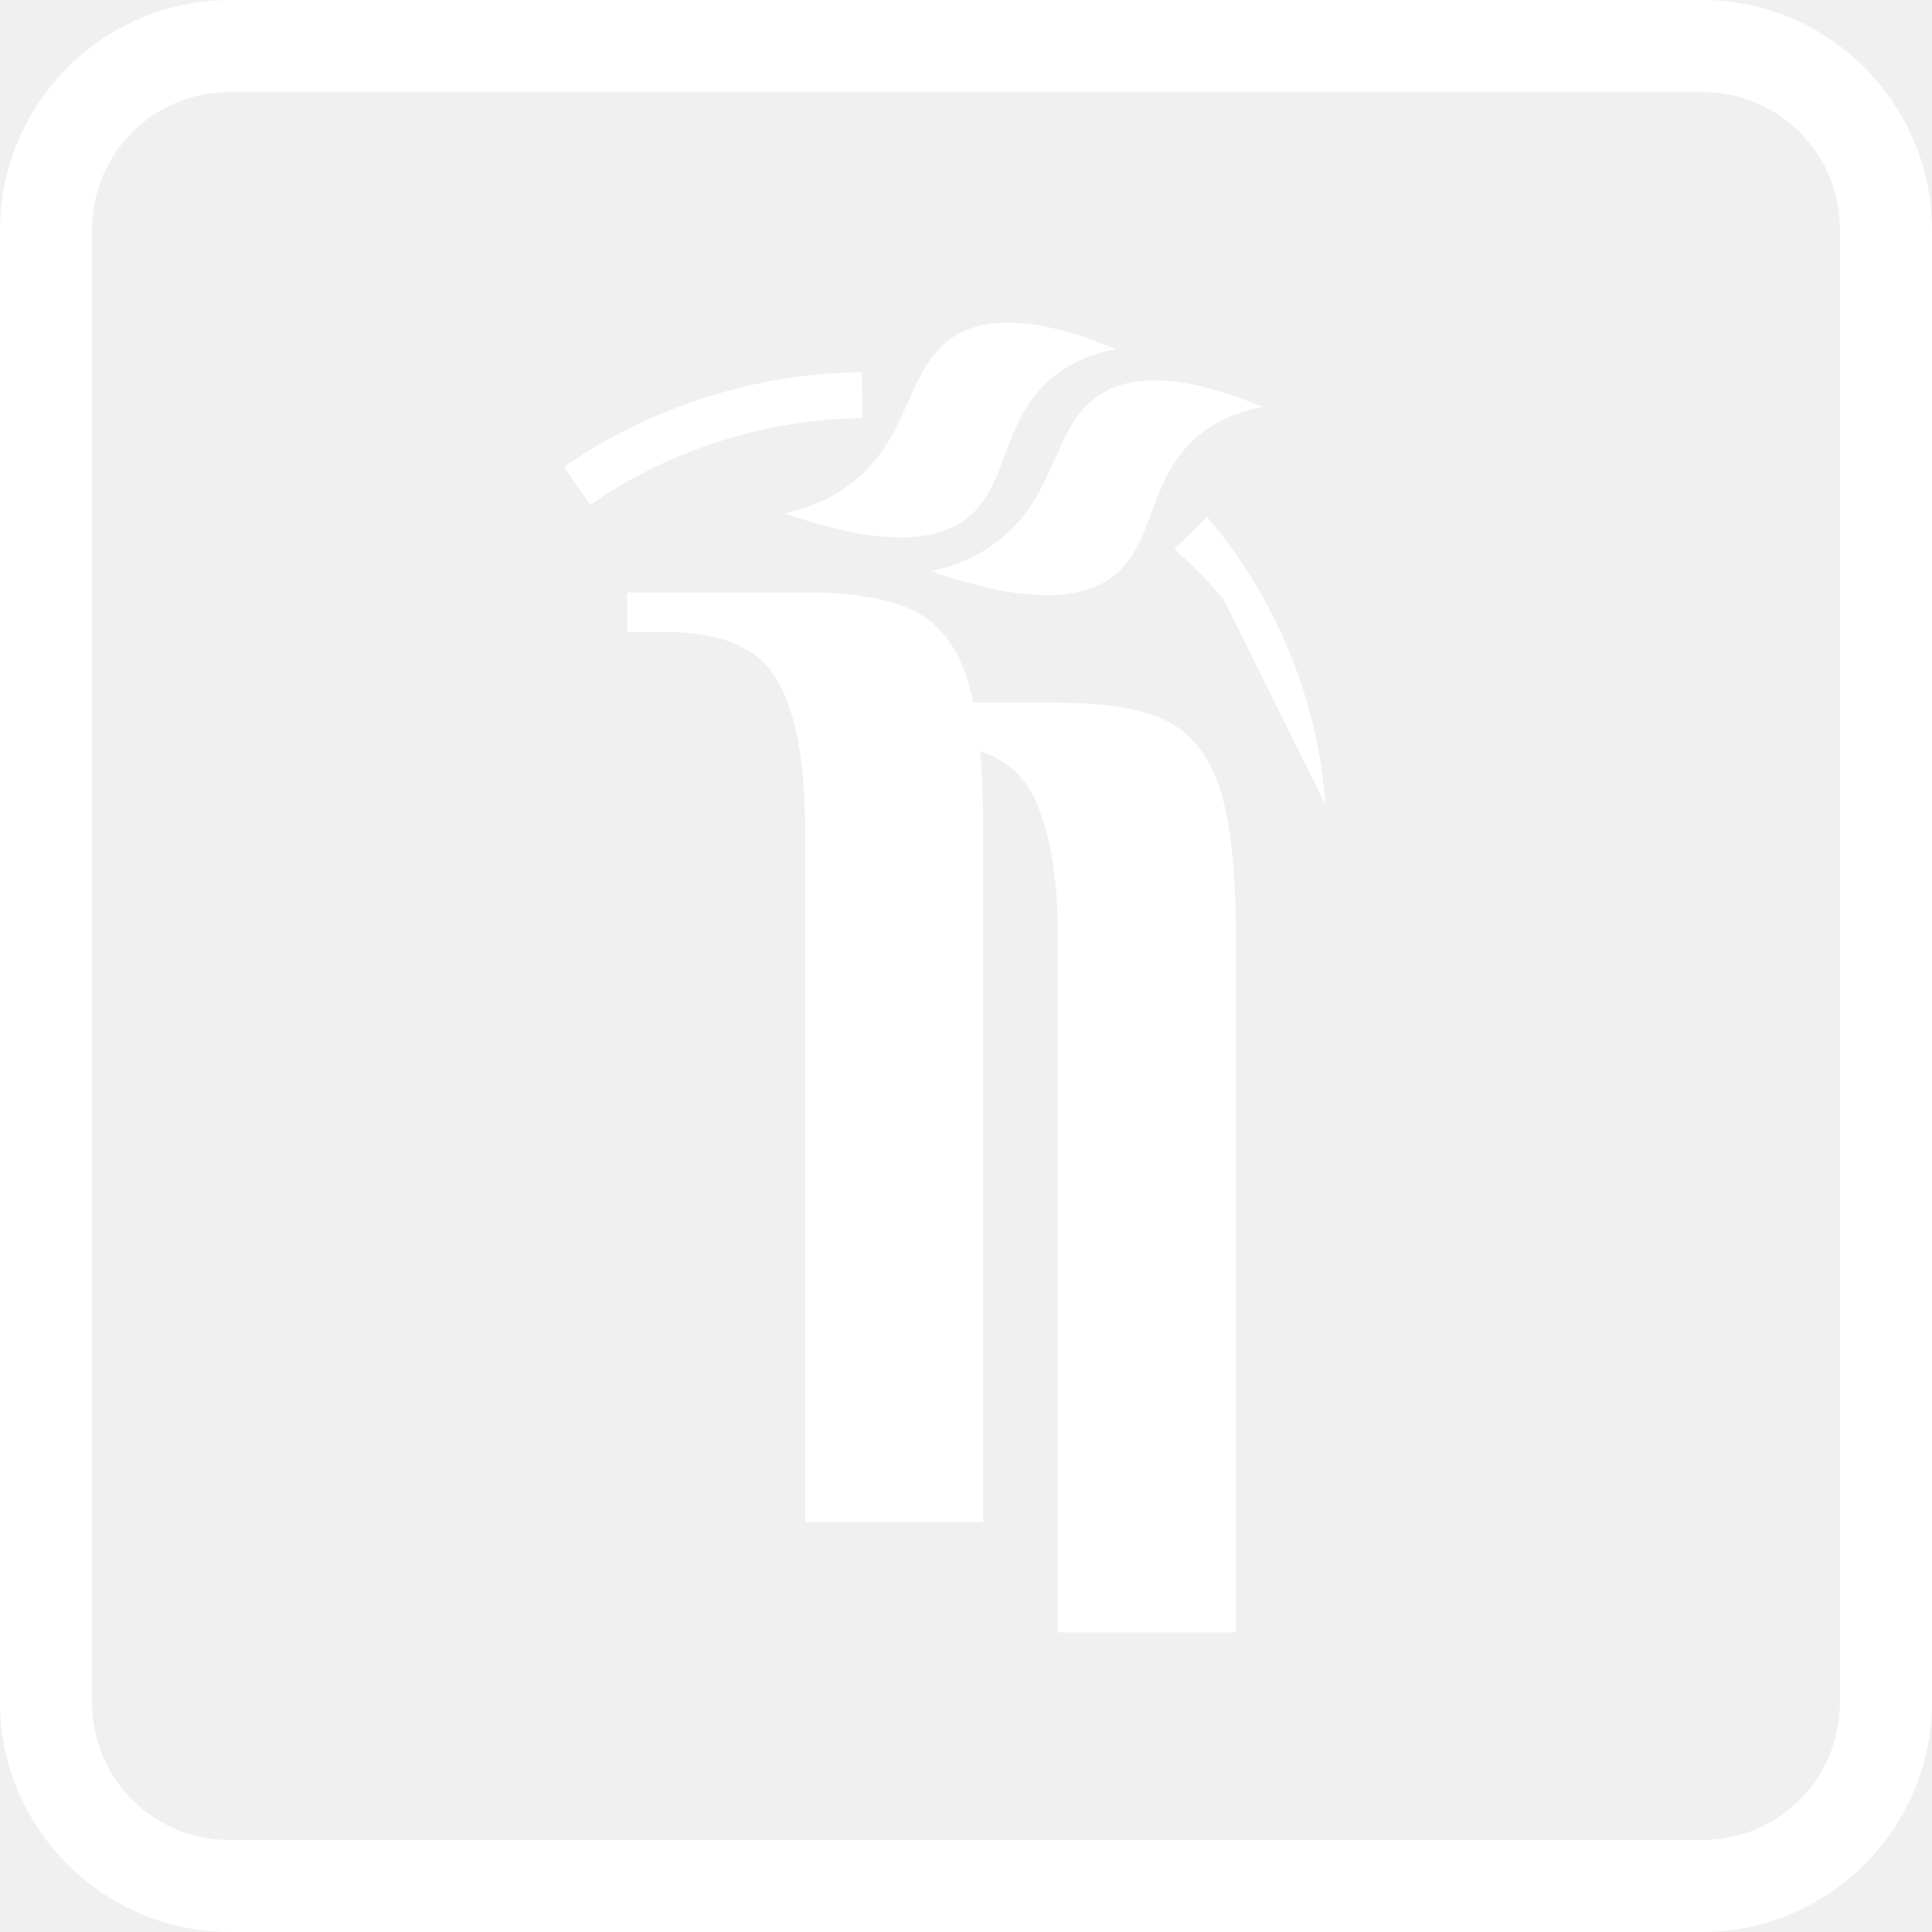
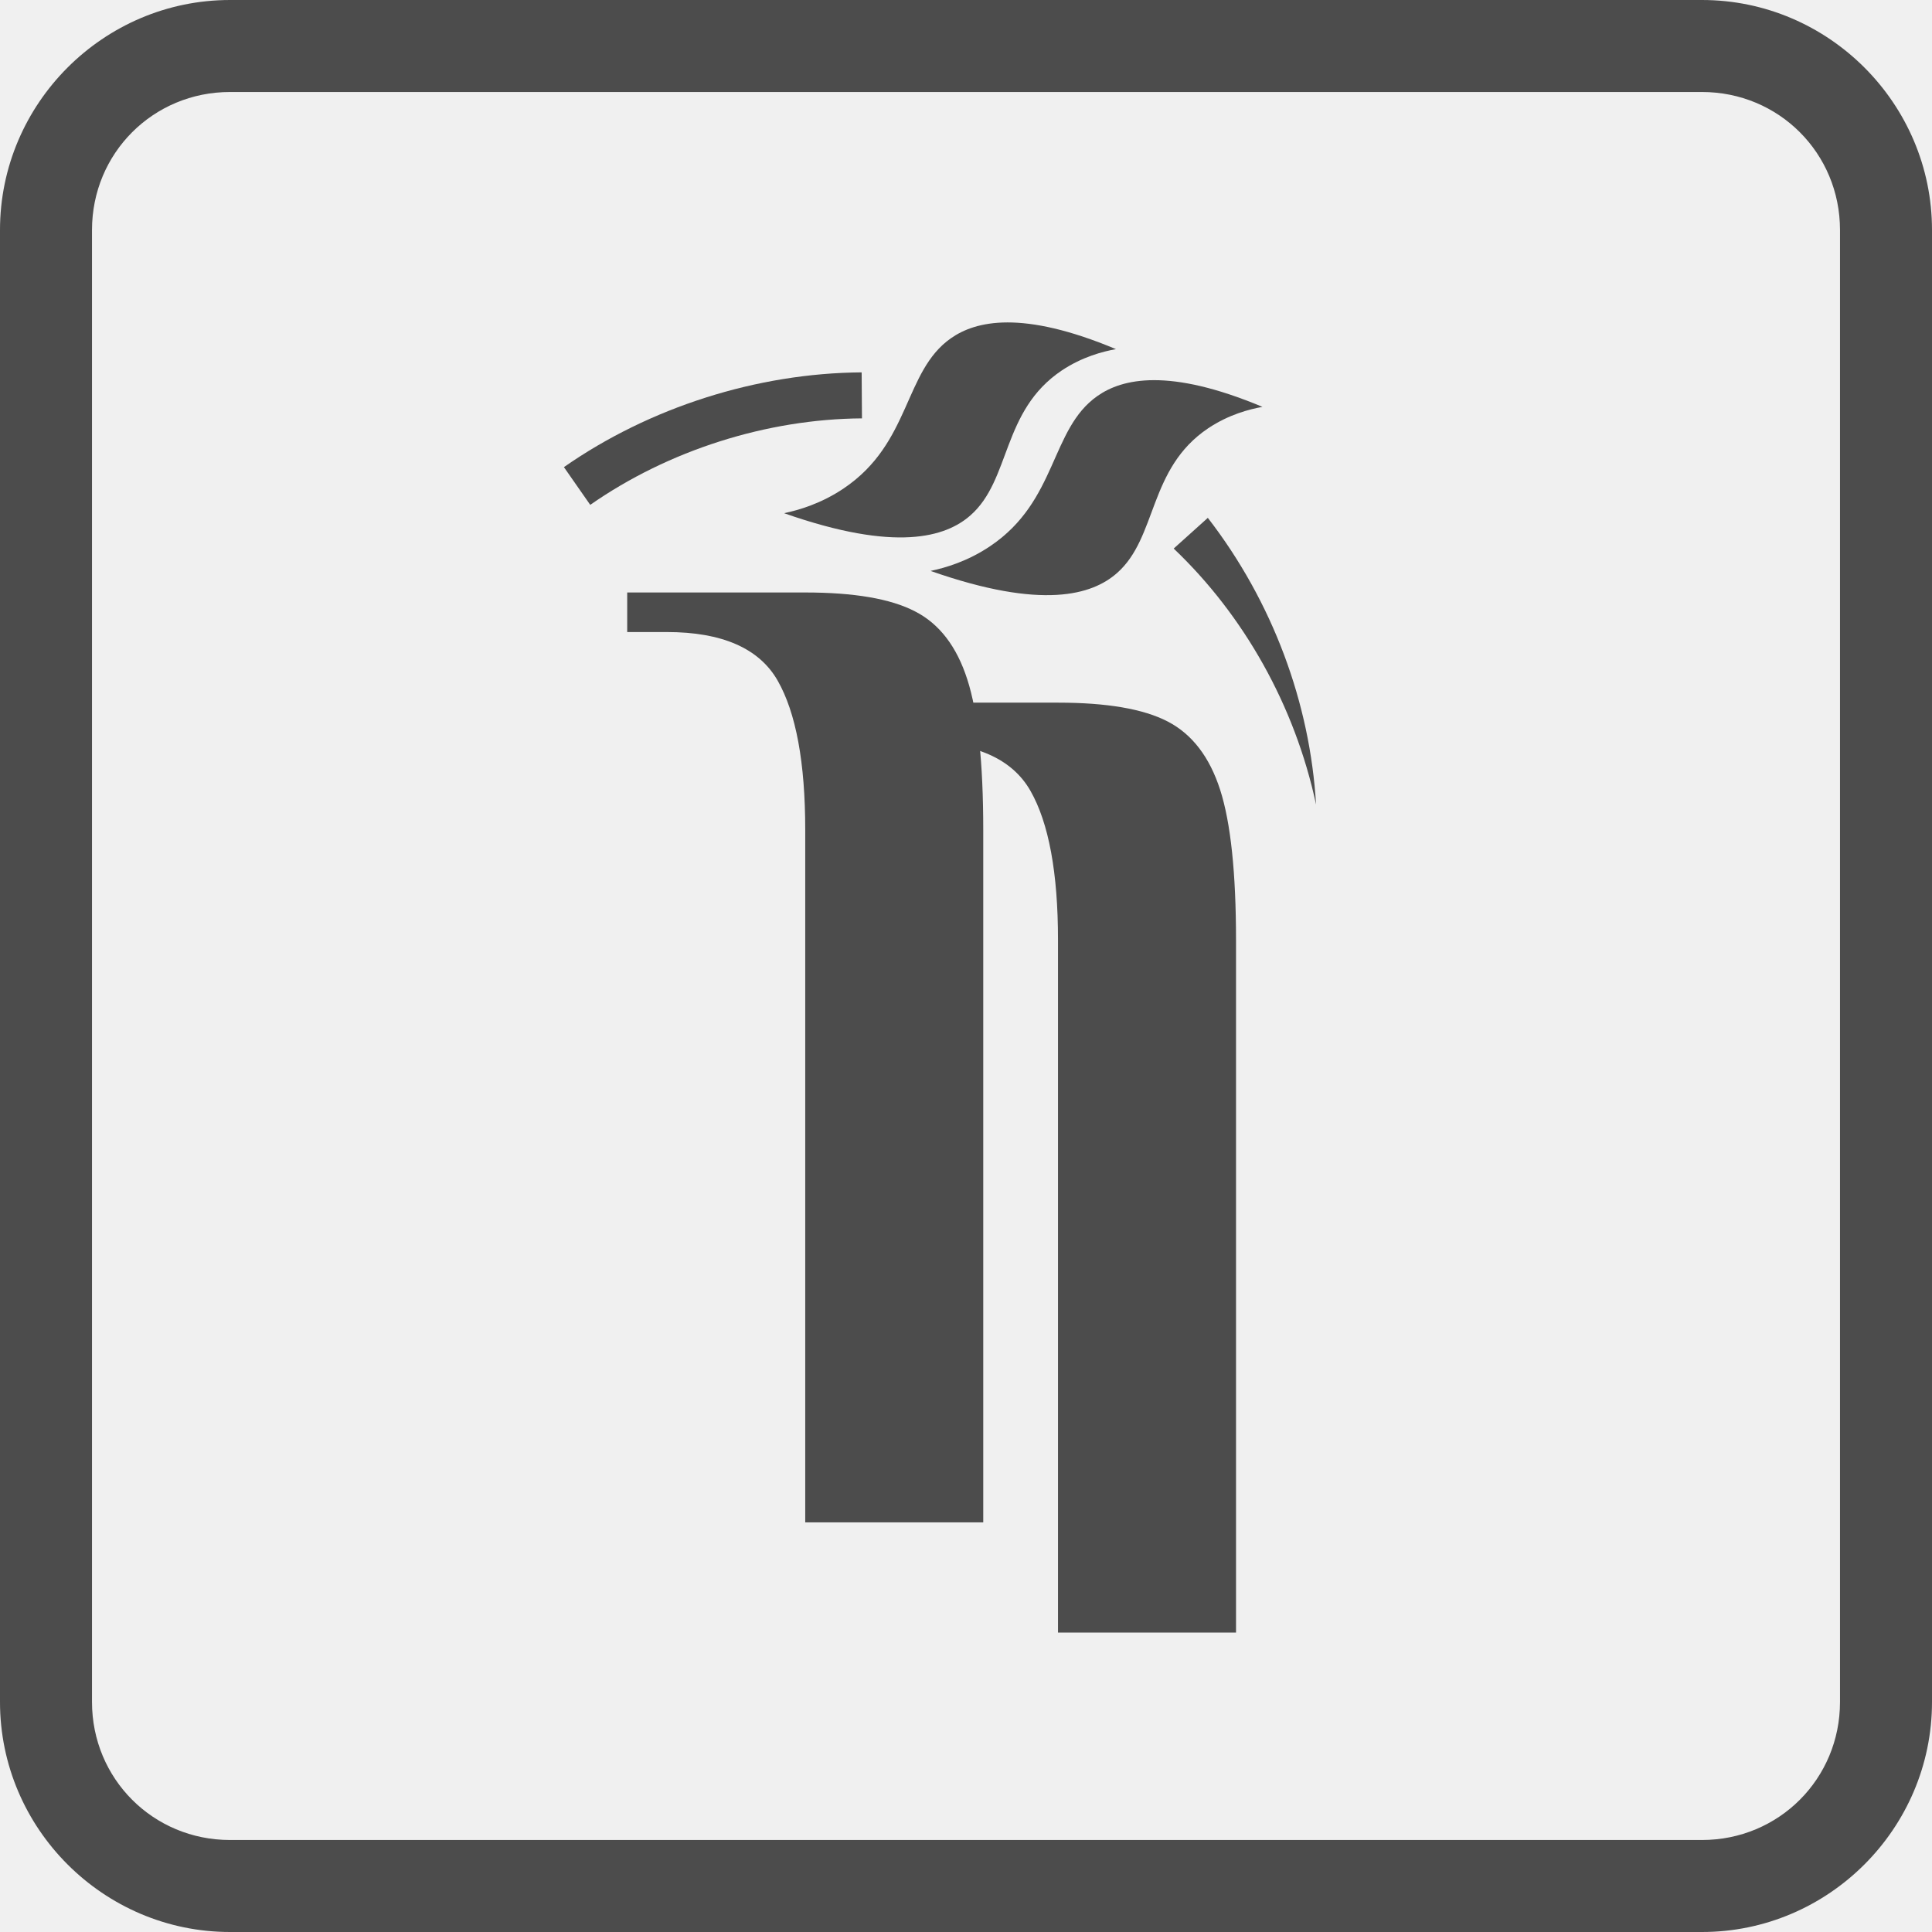
- <svg xmlns="http://www.w3.org/2000/svg" id="Layer_1" data-name="Layer 1" viewBox="0 0 84 84">
+ <svg xmlns="http://www.w3.org/2000/svg" id="Layer_1" data-name="Layer 1" width="84" height="84" viewBox="0 0 84 84">
  <defs>
    <style>
-       .cls-1, .cls-2 {
-         fill: #fff;
+       .cls-1 {
+         fill: #4c4c4c;
      }

      .cls-2 {
-         stroke: #fff;
+         fill: #fff;
+         stroke: #4c4c4c;
        stroke-miterlimit: 10;
        stroke-width: 2px;
      }
    </style>
  </defs>
-   <path class="cls-1" d="M35.007,36.08c0-2.923-.401-5.087-1.204-6.493-.804-1.405-2.408-2.107-4.817-2.107h-1.719v-1.721h7.74c2.121,0,3.712,.273,4.773,.818,1.06,.545,1.82,1.534,2.279,2.966,.458,1.434,.688,3.613,.688,6.536v30.102h-7.741v-30.102Z" />
-   <path class="cls-1" d="M45.999,40.872c0-2.924-.401-5.088-1.204-6.494-.804-1.403-2.408-2.107-4.817-2.107h-1.719v-1.719h7.74c2.121,0,3.712,.272,4.773,.817,1.06,.546,1.82,1.535,2.279,2.968,.458,1.434,.688,3.612,.688,6.536v30.102h-7.741v-30.102Z" />
-   <g>
-     <path class="cls-1" d="M51.769,23.175c3.14,3.197,5.203,7.37,5.859,11.802" />
-     <path class="cls-1" d="M52.482,22.474c3.046,3.574,4.825,8.036,5.146,12.502-.981-4.371-3.353-8.305-6.573-11.101l1.427-1.401h0Z" />
-   </g>
-   <path class="cls-2" d="M25.094,21.125c3.569-2.492,8.039-3.914,12.383-3.944" />
-   <path class="cls-1" d="M34.111,22.321c4.848,1.696,7.007,1.034,8.081,.09,1.767-1.554,1.351-4.539,3.971-6.303,.898-.605,1.801-.829,2.363-.925-4.085-1.71-6.097-1.225-7.18-.465-2.052,1.441-1.732,4.552-4.647,6.525-.992,.671-1.972,.95-2.588,1.079Z" />
-   <path class="cls-1" d="M40.482,24.832c4.848,1.696,7.007,1.034,8.081,.09,1.767-1.554,1.351-4.539,3.971-6.303,.898-.605,1.801-.829,2.363-.925-4.085-1.71-6.097-1.225-7.18-.465-2.052,1.441-1.732,4.552-4.647,6.525-.992,.671-1.972,.95-2.588,1.079Z" />
-   <path class="cls-1" d="M10,0C4.5,0,0,4.5,0,10v64c0,5.5,4.5,10,10,10H74c5.5,0,10-4.5,10-10V10c0-5.5-4.5-10-10-10H10Zm0,4H74c3.336,0,6,2.664,6,6v64c0,3.336-2.664,6-6,6H10c-3.336,0-6-2.664-6-6V10c0-3.336,2.664-6,6-6Z" />
+   <path class="cls-1" d="m52.51,22.51c2.83,3.66,4.45,8.07,4.71,12.47-.92-4.31-3.15-8.24-6.19-11.13l1.49-1.34h0Z" />
+   <path class="cls-1" d="m35.01,36.08c0-2.92-.4-5.09-1.2-6.49-.8-1.4-2.41-2.11-4.82-2.11h-1.72v-1.72h7.74c2.12,0,3.71.27,4.77.82,1.06.54,1.82,1.53,2.28,2.97.46,1.43.69,3.61.69,6.54v30.1h-7.74s0-30.1,0-30.1Z" />
+   <path class="cls-1" d="m46,40.87c0-2.92-.4-5.09-1.2-6.49-.8-1.4-2.41-2.11-4.82-2.11h-1.72v-1.72h7.74c2.12,0,3.71.27,4.77.82,1.06.55,1.82,1.54,2.28,2.97.46,1.43.69,3.61.69,6.54v30.1h-7.74s0-30.1,0-30.1Z" />
+   <path class="cls-2" d="m25.09,21.13c3.57-2.49,8.04-3.91,12.38-3.94" />
+   <path class="cls-1" d="m34.11,22.32c4.85,1.7,7.01,1.03,8.08.09,1.77-1.55,1.35-4.54,3.97-6.3.9-.6,1.8-.83,2.36-.93-4.08-1.71-6.1-1.23-7.18-.47-2.05,1.44-1.73,4.55-4.65,6.52-.99.67-1.97.95-2.59,1.08Z" />
+   <path class="cls-1" d="m40.48,24.83c4.85,1.7,7.01,1.03,8.08.09,1.77-1.55,1.35-4.54,3.97-6.3.9-.6,1.8-.83,2.36-.93-4.08-1.71-6.1-1.23-7.18-.47-2.05,1.44-1.73,4.55-4.65,6.52-.99.67-1.97.95-2.59,1.08h0Z" />
+   <path class="cls-1" d="m10,0C4.5,0,0,4.5,0,10v64c0,5.5,4.5,10,10,10h64c5.5,0,10-4.5,10-10V10c0-5.5-4.5-10-10-10H10Zm0,4h64c3.34,0,6,2.66,6,6v64c0,3.34-2.66,6-6,6H10c-3.34,0-6-2.66-6-6V10c0-3.34,2.66-6,6-6Z" />
</svg>
